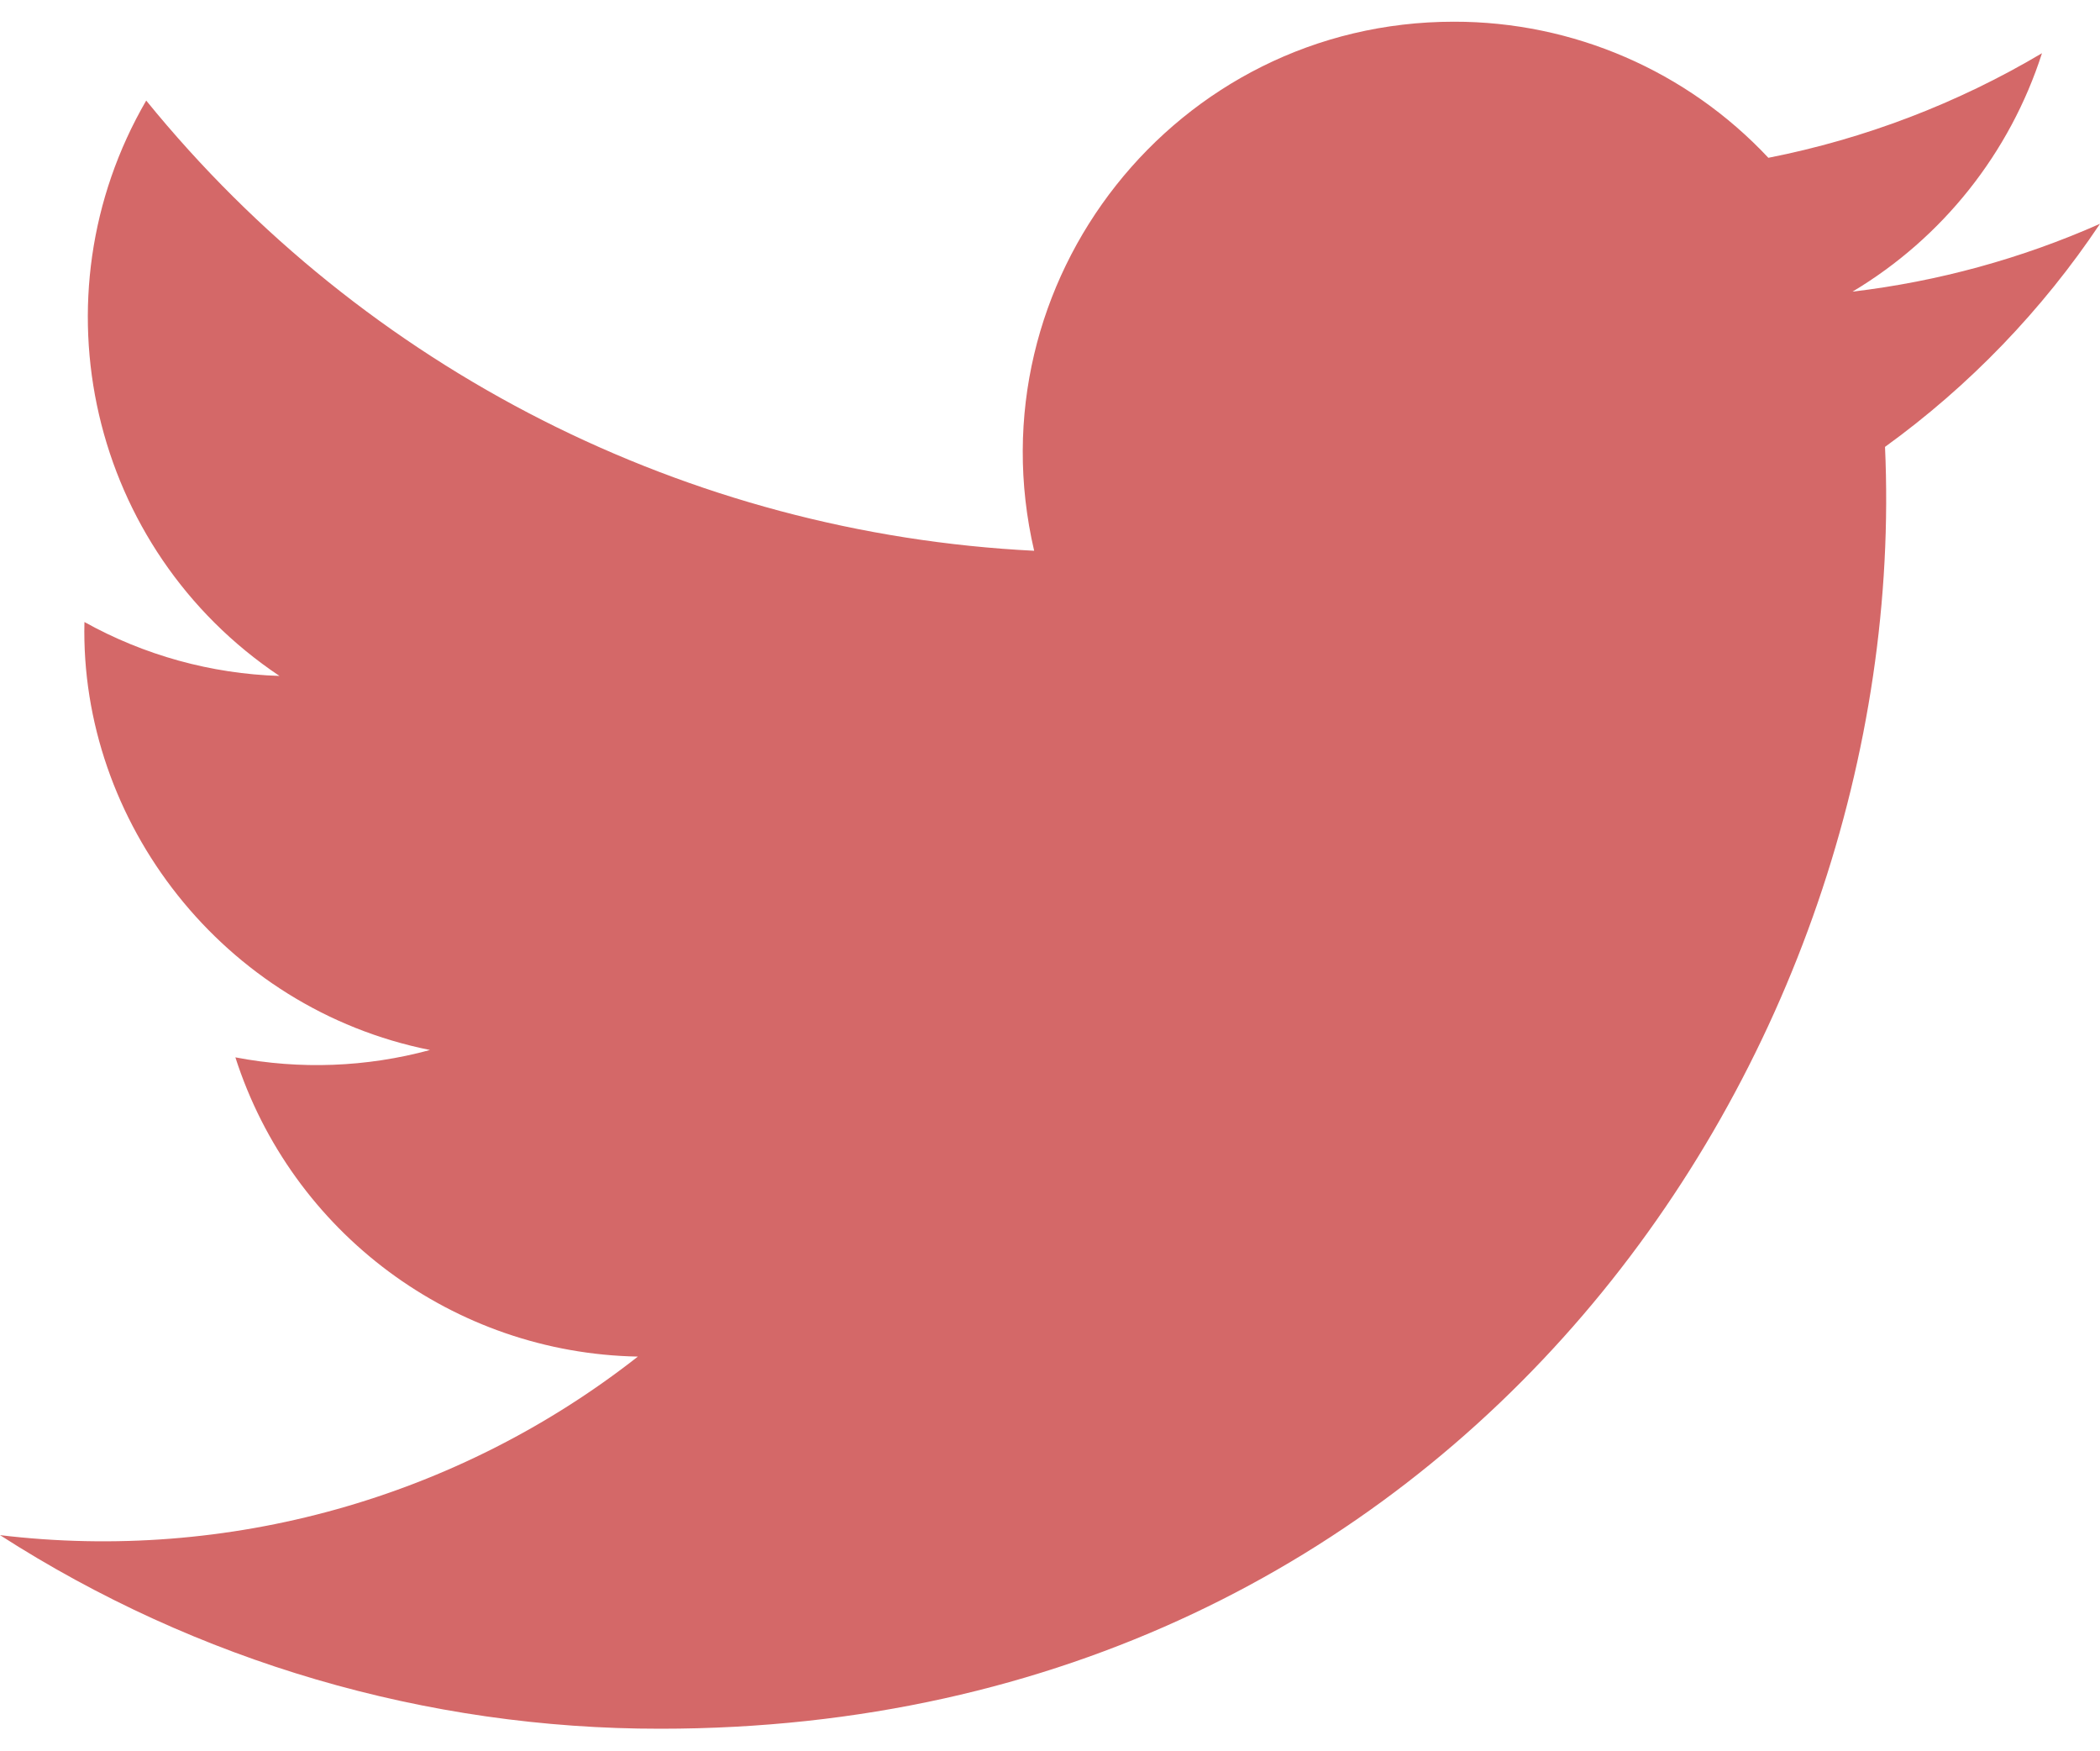
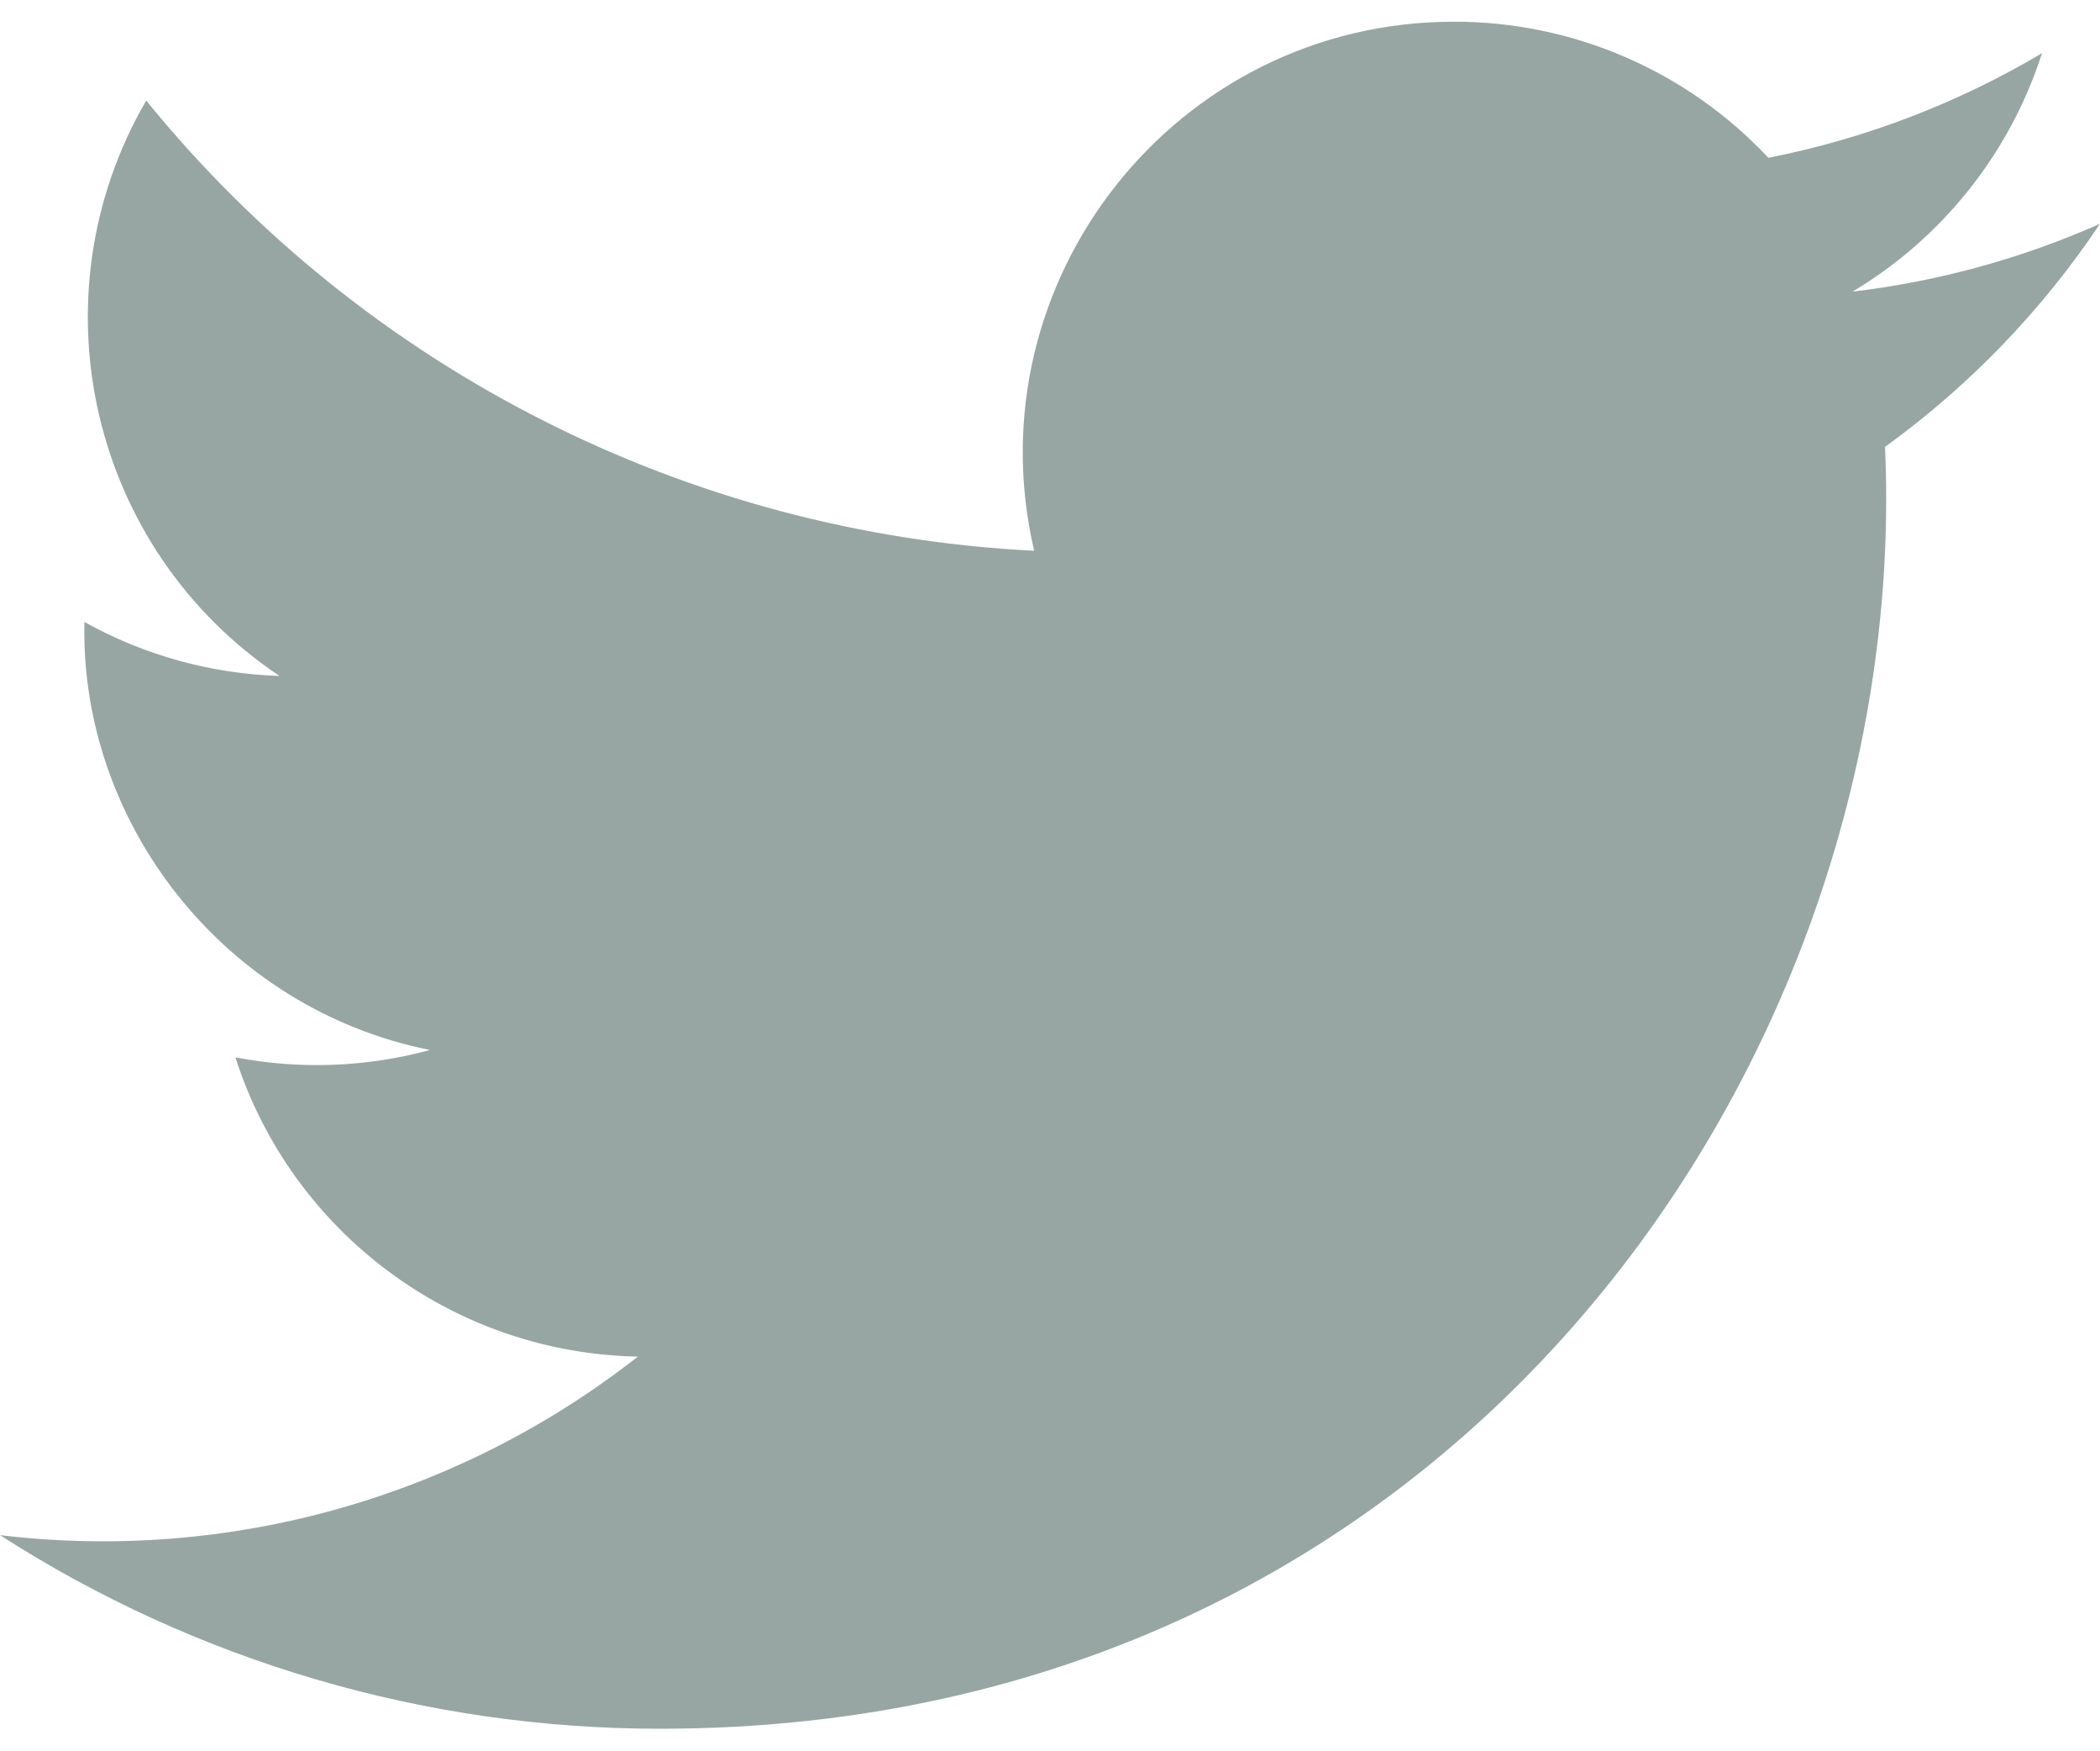
<svg xmlns="http://www.w3.org/2000/svg" width="24" height="20">
-   <path d="M24 2.557a9.83 9.83 0 01-2.828.775A4.932 4.932 0 0023.337.608a9.864 9.864 0 01-3.127 1.195A4.916 4.916 0 0016.616.248c-3.179 0-5.515 2.966-4.797 6.045A13.978 13.978 0 011.671 1.149a4.93 4.93 0 001.523 6.574 4.903 4.903 0 01-2.229-.616c-.054 2.281 1.581 4.415 3.949 4.89a4.935 4.935 0 01-2.224.084 4.928 4.928 0 004.6 3.419A9.9 9.9 0 010 17.54a13.94 13.94 0 007.548 2.212c9.142 0 14.307-7.721 13.995-14.646A10.025 10.025 0 0024 2.557z" fill="#d46868" fill-rule="nonzero" />
+   <path d="M24 2.557a9.83 9.83 0 01-2.828.775A4.932 4.932 0 0023.337.608a9.864 9.864 0 01-3.127 1.195A4.916 4.916 0 0016.616.248c-3.179 0-5.515 2.966-4.797 6.045A13.978 13.978 0 011.671 1.149a4.93 4.93 0 001.523 6.574 4.903 4.903 0 01-2.229-.616c-.054 2.281 1.581 4.415 3.949 4.89a4.935 4.935 0 01-2.224.084 4.928 4.928 0 004.6 3.419A9.9 9.9 0 010 17.54a13.94 13.94 0 007.548 2.212c9.142 0 14.307-7.721 13.995-14.646A10.025 10.025 0 0024 2.557z" fill="#97A6A2" fill-rule="nonzero" />
</svg>
